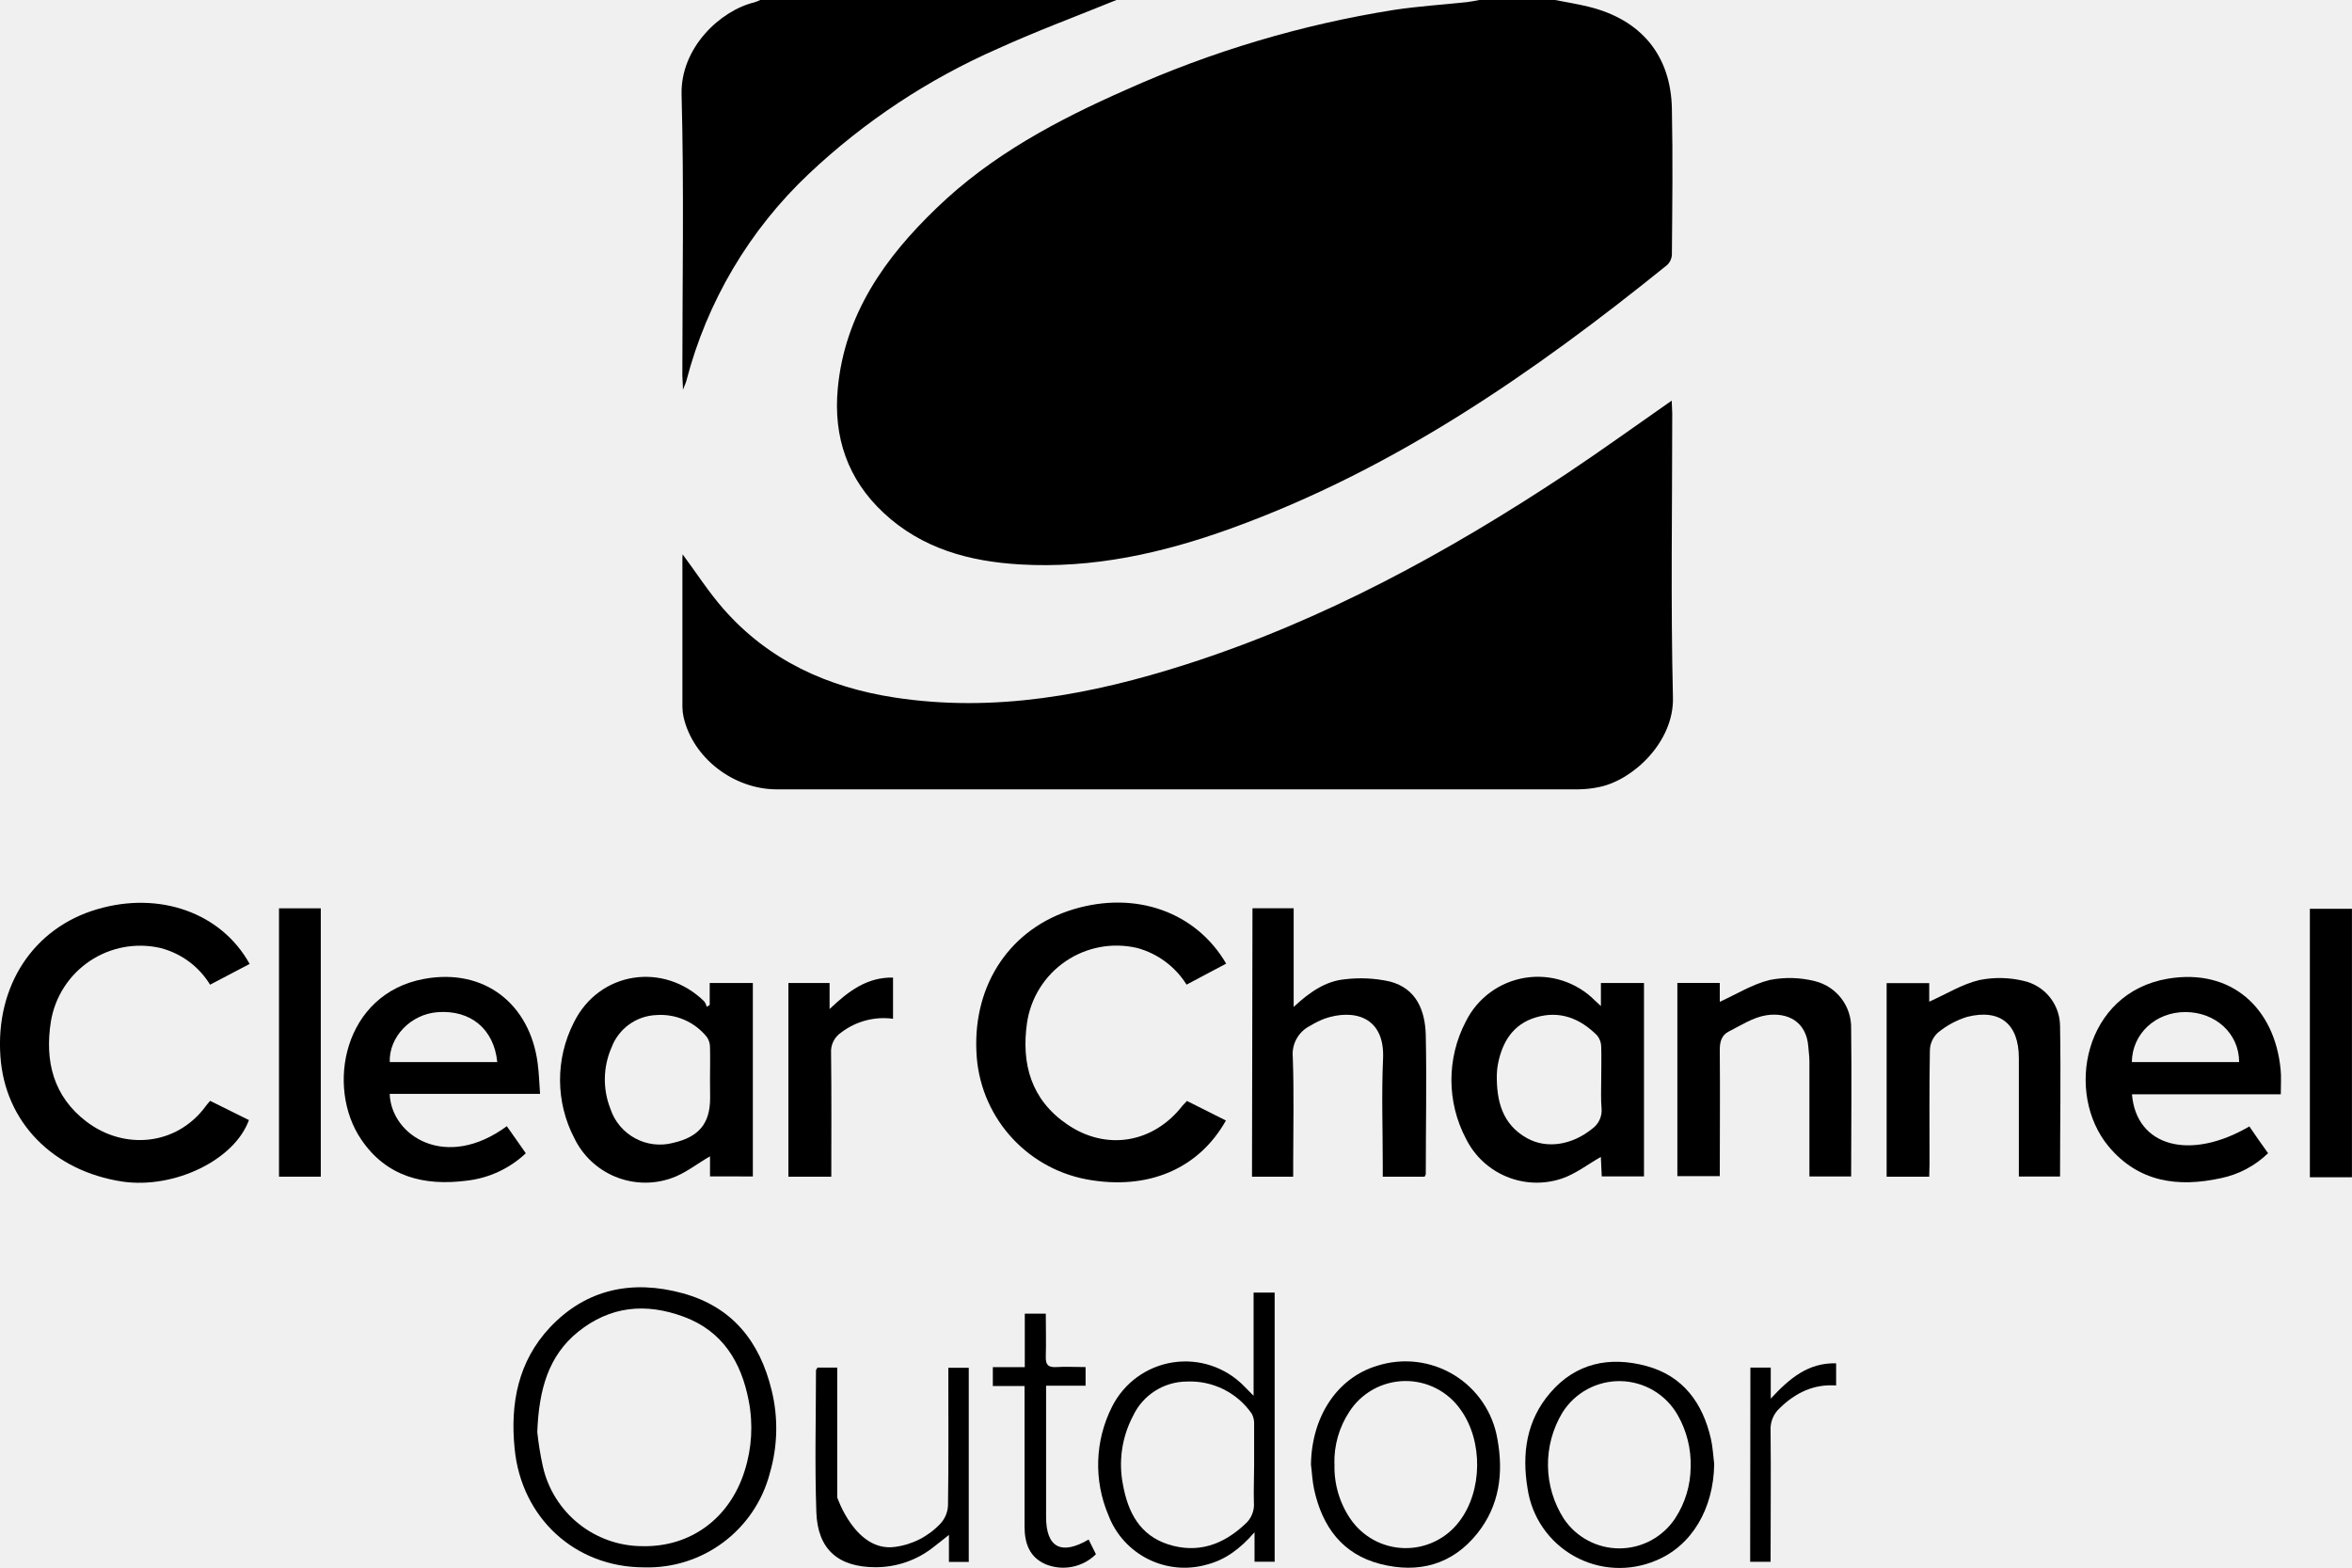
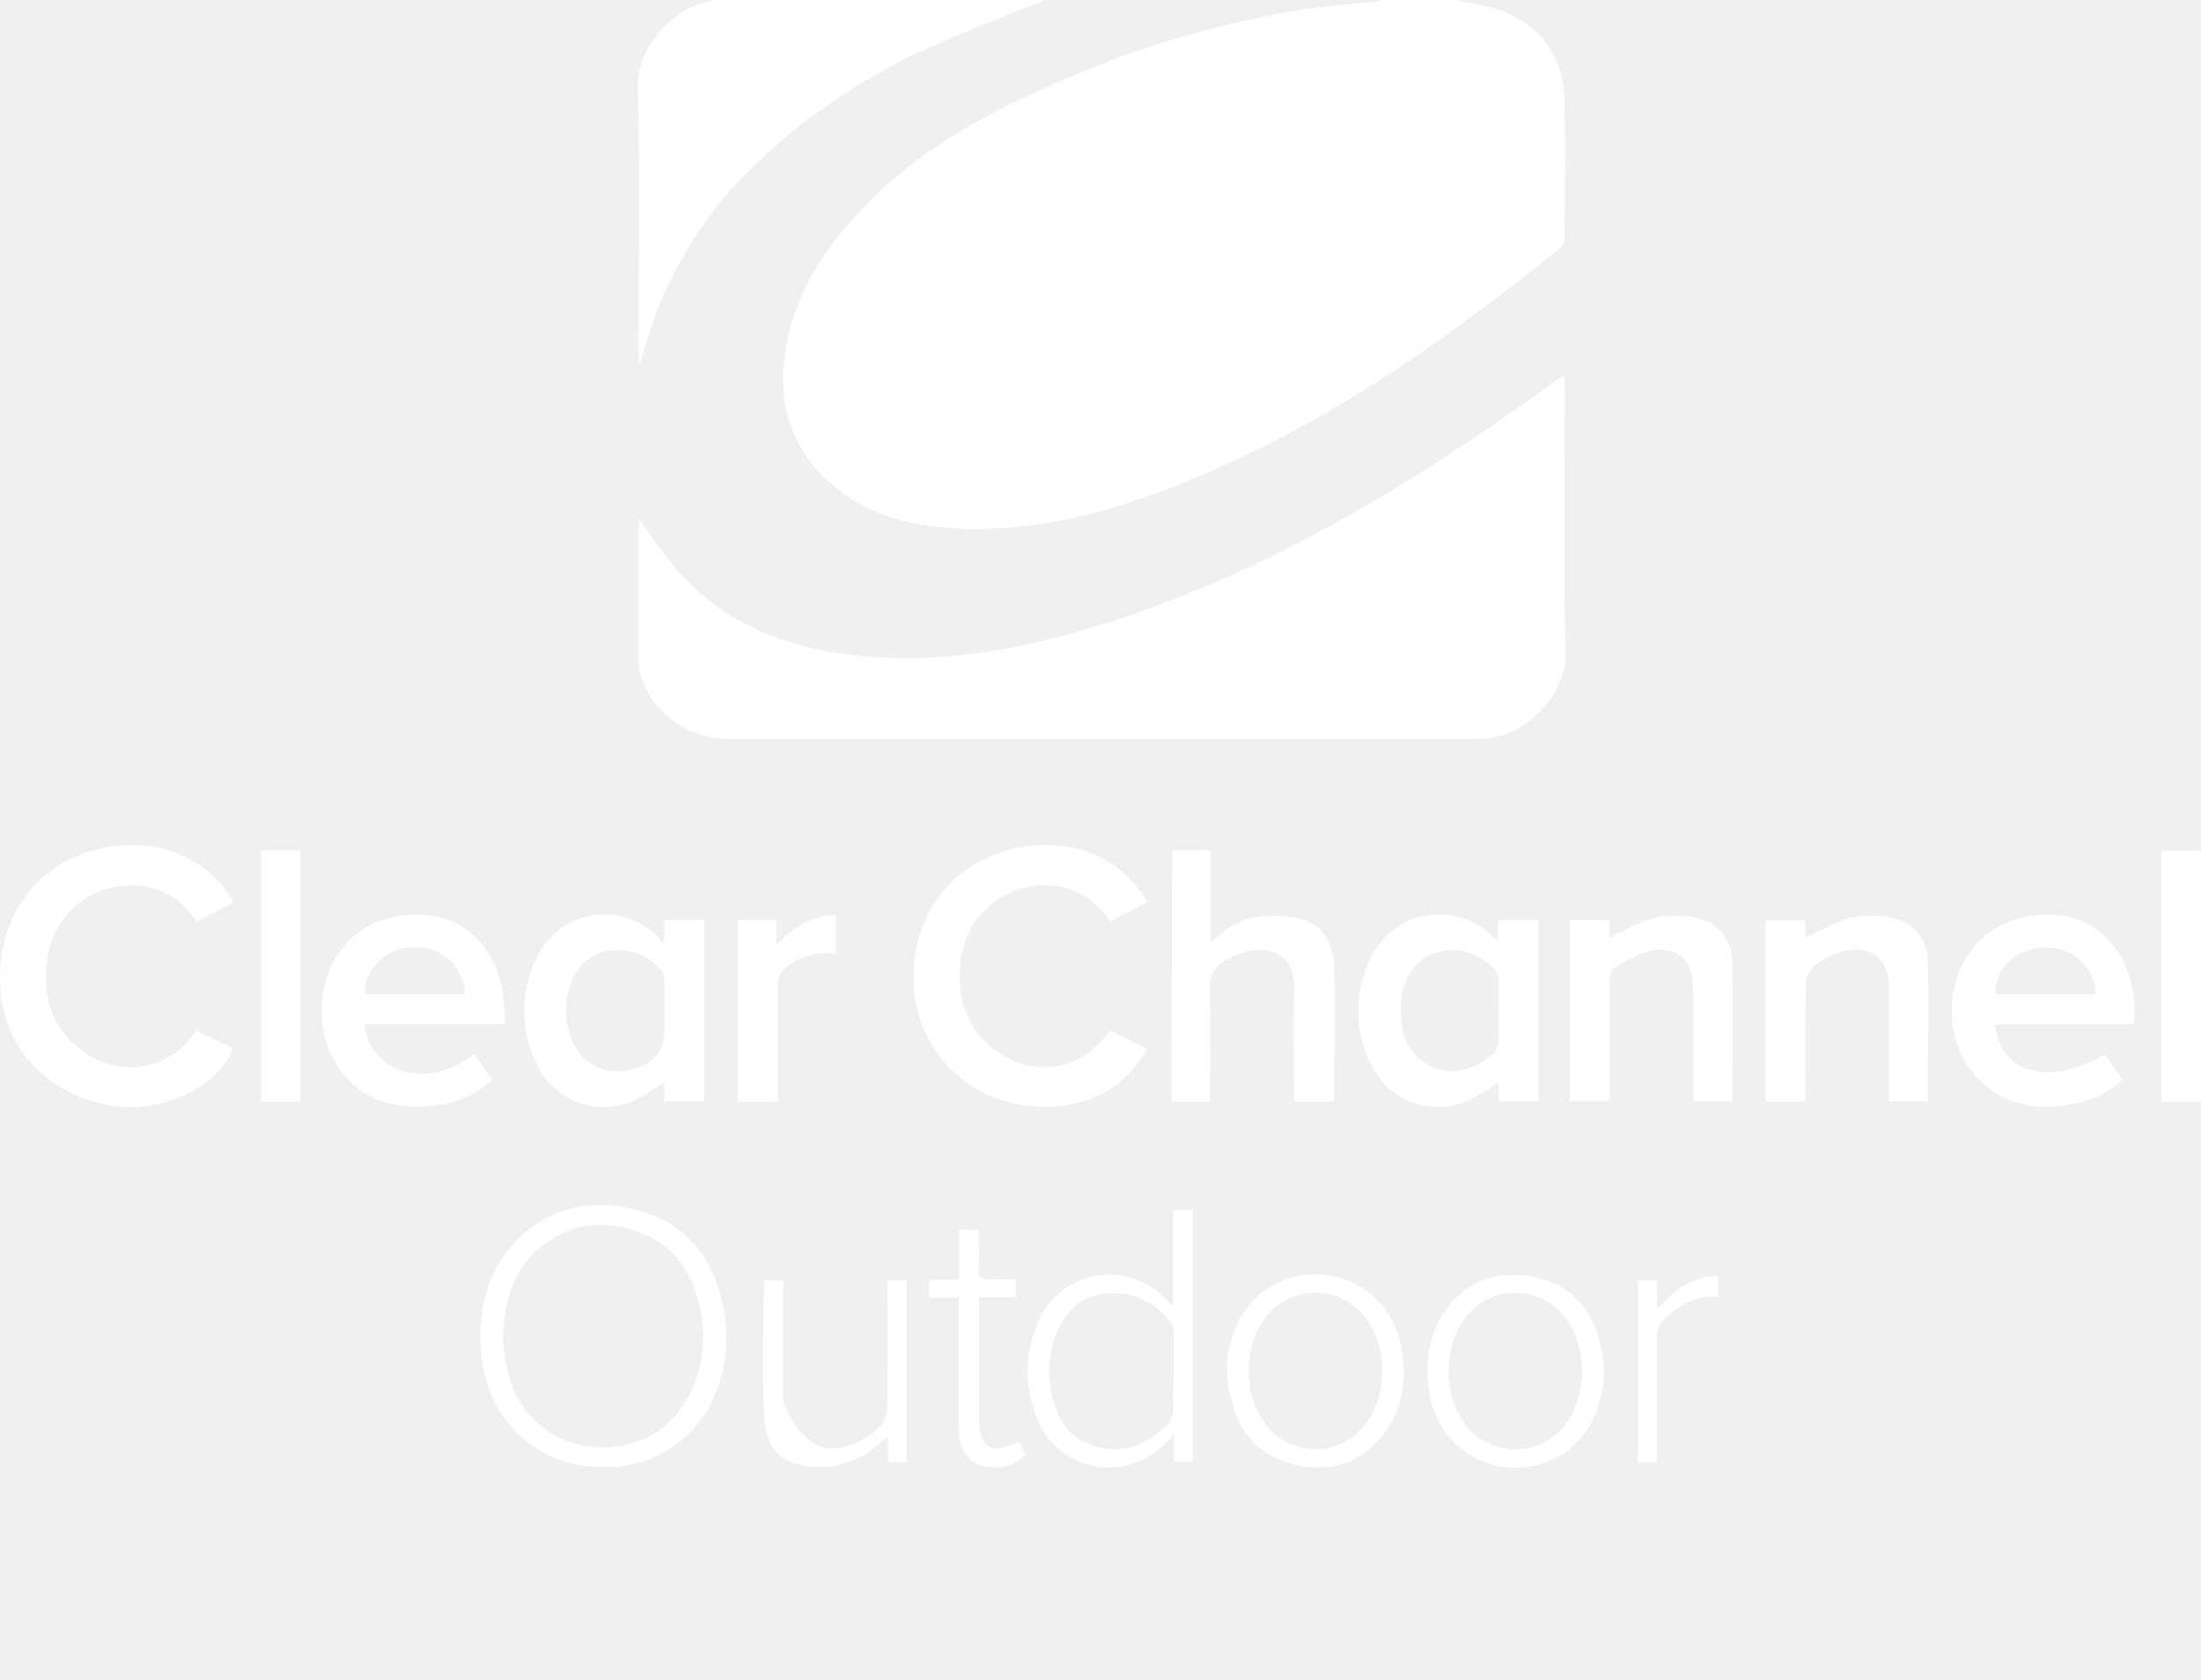
- <svg xmlns="http://www.w3.org/2000/svg" viewBox="0 0 399.67 266.46">
+ <svg xmlns="http://www.w3.org/2000/svg" fill="white" viewBox="0 0 399.67 305">
  <g transform="translate(-.17 -.17)">
    <path d="m264.42.17c1.9.37 3.81.68 5.69 1.14 8.91 2.18 14 8.26 14.16 17.37.17 8.25.07 16.51 0 24.76a2.6 2.6 0 0 1 -.83 1.79c-22.65 18.3-46.44 34.77-74.13 44.77-11.56 4.18-23.43 6.84-35.82 6.1-8.61-.5-16.69-2.7-23.18-8.77-6.1-5.69-8.55-12.88-7.78-21.12 1.18-12.63 8-22.25 16.82-30.71 9.32-9 20.51-14.93 32.21-20.09a180.18 180.18 0 0 1 45.51-13.56c4.11-.62 8.26-.88 12.39-1.32.7-.08 1.39-.24 2.08-.36z" />
    <path d="m189.88.17c-6.7 2.73-13.5 5.25-20.08 8.24a112.81 112.81 0 0 0 -32.16 21.28 73.85 73.85 0 0 0 -20.83 35.18c-.09.37-.27.71-.59 1.54 0-1.1-.1-1.74-.1-2.38 0-15.92.3-31.85-.13-47.76-.22-8 6.61-14.32 12.37-15.7a9.15 9.15 0 0 0 1-.4z" />
    <path d="m399.83 200.26h-7.15v-45.63h7.15z" />
    <path d="m116.17 94.39c2.31 3.11 4.4 6.38 6.93 9.27 7.7 8.78 17.72 13.32 29.08 15.06 17 2.61 33.45-.47 49.59-5.64 23.2-7.43 44.39-19 64.59-32.39 6-4 11.81-8.2 17.88-12.43 0 .77.09 1.45.09 2.12 0 16.12-.27 32.24.12 48.35.18 7.52-6.75 14-12.46 15.19a18 18 0 0 1 -3.66.41q-68.07 0-136.15 0c-7.38 0-14.28-5.37-15.85-12.28a8.42 8.42 0 0 1 -.2-1.73q0-12.57 0-25.15c-.01-.28.03-.58.04-.78z" />
    <path d="m42.59 164-6.72 3.53a13.94 13.94 0 0 0 -8.45-6.24 15.38 15.38 0 0 0 -18.6 12.48c-1.08 6.78.44 12.75 6 17 6.39 4.91 15.39 4.18 20.36-2.66.18-.25.4-.49.7-.84l6.59 3.27c-2.47 6.81-12.68 11.72-21.47 10.46-11.82-1.79-20-10.11-20.76-21.29-.85-12 5.61-21.83 16.43-25 10.58-3.13 21.09.57 25.92 9.29z" />
    <path d="m201.87 187.29 6.62 3.32c-4.6 8.19-13.21 11.95-23.71 10a23 23 0 0 1 -18.69-21.71c-.54-11.59 5.89-21 16.5-24.19s20.82.47 25.94 9.24l-6.73 3.57a14.32 14.32 0 0 0 -8.39-6.23 15.38 15.38 0 0 0 -18.72 12.71c-1 7 .7 13.07 6.79 17.25 6.69 4.6 14.73 3.21 19.68-3.22.2-.21.43-.43.71-.74z" />
    <path d="m120.82 200.11v-3.41c-2.22 1.27-4.33 3-6.74 3.78a13.4 13.4 0 0 1 -16.3-6.83 21.45 21.45 0 0 1 -.12-19.65c4.27-8.74 15.3-10.43 22.22-3.59a2.94 2.94 0 0 1 .39.88l.5-.33v-3.72h7.33v32.88zm0-16.45c0-1.82.05-3.64 0-5.46a3 3 0 0 0 -.53-1.77 10.08 10.08 0 0 0 -8.58-3.74 8.49 8.49 0 0 0 -7.62 5.51 13.56 13.56 0 0 0 -.2 10.41 8.86 8.86 0 0 0 10.72 5.79c4.33-1 6.23-3.29 6.23-7.62z" />
    <path d="m272.21 171.16v-3.92h7.32v32.87h-7.18c-.05-1.19-.11-2.37-.15-3.31-2.23 1.27-4.32 2.91-6.69 3.7a13.42 13.42 0 0 1 -16.2-6.73 21.42 21.42 0 0 1 -.05-20 13.66 13.66 0 0 1 21.91-3.57c.25.23.52.47 1.04.96zm.05 12.54c0-1.88.06-3.76 0-5.64a3.08 3.08 0 0 0 -.7-1.91c-2.89-2.9-6.36-4.28-10.42-3.06-3.89 1.17-5.72 4.2-6.44 8a11.28 11.28 0 0 0 -.18 1.74c-.06 4.43.9 8.42 5.12 10.78 3.37 1.88 7.67 1.17 11.05-1.57a3.82 3.82 0 0 0 1.63-3.49c-.14-1.55-.06-3.22-.06-4.85z" />
    <path d="m213 154.54h7v16.77c2.71-2.52 5.41-4.39 8.69-4.7a22.6 22.6 0 0 1 7.66.38c4.52 1.18 6 4.94 6.1 9.15.16 7.85 0 15.71 0 23.57 0 .11-.1.23-.2.45h-7.11v-2.1c0-6-.22-12 .05-17.93.33-7.28-5.09-8.49-9.91-6.84a14.83 14.83 0 0 0 -2.43 1.2 5.37 5.37 0 0 0 -3 5.36c.22 6 .07 12.08.07 18.12v2.19h-7z" />
    <path d="m91.94 186.09h-25.55c.26 7.13 9.53 13.13 19.9 5.49 1.06 1.52 2.13 3 3.23 4.6a17.49 17.49 0 0 1 -10.14 4.67c-7.16.91-13.53-.67-17.82-7-6.09-8.95-3-24.77 10.65-27.3 10.34-1.91 18 4.33 19.32 14.29.23 1.68.27 3.35.41 5.25zm-7.27-5.41c-.56-5.62-4.54-8.9-10.14-8.48-4.57.34-8.28 4.21-8.13 8.48z" />
    <path d="m387.74 186.16h-25.29c.73 8.9 9.87 11.36 19.95 5.46 1 1.46 2 2.93 3.18 4.55a16.22 16.22 0 0 1 -8 4.24c-7.31 1.6-14 .71-19.1-5.39-7.51-9.06-4.19-26.11 10.07-28.51 10.8-1.82 18.16 5 19.16 15.43.13 1.28.03 2.59.03 4.22zm-25.31-5.48h18.23c0-4.84-4-8.48-9.1-8.5s-9.08 3.7-9.13 8.5z" />
    <path d="m292.41 167.23v3.21c2.83-1.29 5.55-3 8.52-3.72a17.52 17.52 0 0 1 7.65.21 8.1 8.1 0 0 1 6.15 8.07c.11 8.32 0 16.64 0 25.12h-7.09v-2c0-5.85 0-11.7 0-17.55 0-.84-.13-1.68-.19-2.52-.32-4.24-3.51-5.87-7.1-5.33-2.25.34-4.37 1.73-6.47 2.8-1.18.61-1.49 1.78-1.47 3.15.06 7.08 0 14.16 0 21.4h-7.21v-32.84z" />
    <path d="m328 200.17h-7.24v-32.91h7.24v3.16c2.87-1.28 5.6-3 8.57-3.69a17.41 17.41 0 0 1 7.46.15 7.91 7.91 0 0 1 6.2 7.6c.15 8.5 0 17 0 25.65h-7v-2q0-9.08 0-18.13c0-5.78-3.2-8.42-8.8-7a14.47 14.47 0 0 0 -5 2.72 4.23 4.23 0 0 0 -1.32 2.94c-.12 6.43-.06 12.87-.06 19.3z" />
    <path d="m109.62 266.56c-11.75 0-20.85-8.42-22-20.17-.78-7.73.61-14.85 6-20.61 6.2-6.58 14.05-8.13 22.54-5.81s13.12 8.24 15.13 16.48a27.12 27.12 0 0 1 -.29 14.05 21.43 21.43 0 0 1 -21.38 16.06zm-18.15-23a51.79 51.79 0 0 0 .93 5.77 17.38 17.38 0 0 0 17 13.63c8.15.15 14.77-4.74 17.3-12.78a24.1 24.1 0 0 0 .7-11.92c-1.25-6.58-4.44-11.84-11-14.28s-12.58-1.8-18 2.55c-5.03 4.07-6.66 9.8-6.93 17.03z" />
    <path d="m213.19 219.86h3.58v45.74h-3.42v-5c-2.47 2.84-5 4.7-8.14 5.5a13.83 13.83 0 0 1 -16.68-8.38 21.86 21.86 0 0 1 .61-18.47 13.94 13.94 0 0 1 22.4-3.52c.46.45.91.92 1.65 1.67zm.09 29.4c0-2.34 0-4.68 0-7a3.44 3.44 0 0 0 -.41-1.83 12.73 12.73 0 0 0 -11-5.45 10.16 10.16 0 0 0 -9.18 5.87 17.7 17.7 0 0 0 -1.69 11.7c.85 4.67 2.87 8.56 7.69 10.11 5 1.59 9.3.06 13-3.4a4.4 4.4 0 0 0 1.55-3.78c-.06-2.07.04-4.15.04-6.22z" />
    <path d="m291.46 249c-.1 7.64-3.85 13.92-9.88 16.39a15.79 15.79 0 0 1 -21.83-12.2c-1-6-.19-11.6 3.85-16.3 4.35-5.07 10.08-6.23 16.31-4.56s9.62 6.29 11 12.43c.31 1.36.37 2.8.55 4.24zm-4 .55a16.8 16.8 0 0 0 -2.22-8.9 11.41 11.41 0 0 0 -19.58-.38 17.1 17.1 0 0 0 .26 18.05 11.36 11.36 0 0 0 18.92-.11 16.1 16.1 0 0 0 2.62-8.69z" />
    <path d="m222.94 249.09c.11-8.18 4.48-14.76 11.25-16.79a15.83 15.83 0 0 1 20.43 12.45c1.07 5.8.35 11.33-3.42 16.05-4.26 5.32-10 6.84-16.46 5.19s-9.88-6.35-11.26-12.66c-.31-1.39-.36-2.83-.54-4.24zm4-.13a15.67 15.67 0 0 0 2.7 9.36 11.39 11.39 0 0 0 18.48.47c4-5.2 4.07-13.7.27-19a11.39 11.39 0 0 0 -18.94.33 15.46 15.46 0 0 0 -2.53 8.88z" />
    <path d="m47.58 154.55h7.1v45.61h-7.1z" />
    <path d="m141.43 200.17h-7.29v-32.93h7v4.43c3.23-3.08 6.38-5.43 10.78-5.35v7a11.9 11.9 0 0 0 -8.83 2.35 3.88 3.88 0 0 0 -1.7 3.45c.09 6.98.04 13.93.04 21.05z" />
    <path d="m139.07 232.61h3.37v2.2 19.87s3.11 9.29 9.76 8.41a12.89 12.89 0 0 0 7.81-4 4.89 4.89 0 0 0 1.25-3c.11-7.08.06-14.16.06-21.24v-2.21h3.47v33h-3.37v-4.59c-1.08.85-1.8 1.44-2.54 2a15.81 15.81 0 0 1 -9.9 3.49c-6.33 0-9.87-3-10.09-9.35-.28-8-.07-16.1-.06-24.15.01-.1.17-.21.24-.43z" />
    <path d="m185.16 261.83 1.24 2.5a7.92 7.92 0 0 1 -8.54 1.71c-2.76-1.2-3.58-3.58-3.59-6.36 0-7.2 0-14.41 0-21.62v-2.32h-5.39v-3.21h5.43v-9.09h3.57c0 2.43.07 4.86 0 7.29-.05 1.36.38 1.87 1.76 1.79 1.61-.1 3.22 0 5 0v3.17h-6.71v22.31c0 5.15 2.55 6.58 7.23 3.83z" />
    <path d="m297.61 232.61h3.46v5.27c3.21-3.46 6.37-6.12 11.11-6v3.77c-3.83-.28-6.91 1.25-9.57 3.83a4.81 4.81 0 0 0 -1.57 3.78c.08 7.39 0 14.79 0 22.35h-3.47z" />
  </g>
</svg>
